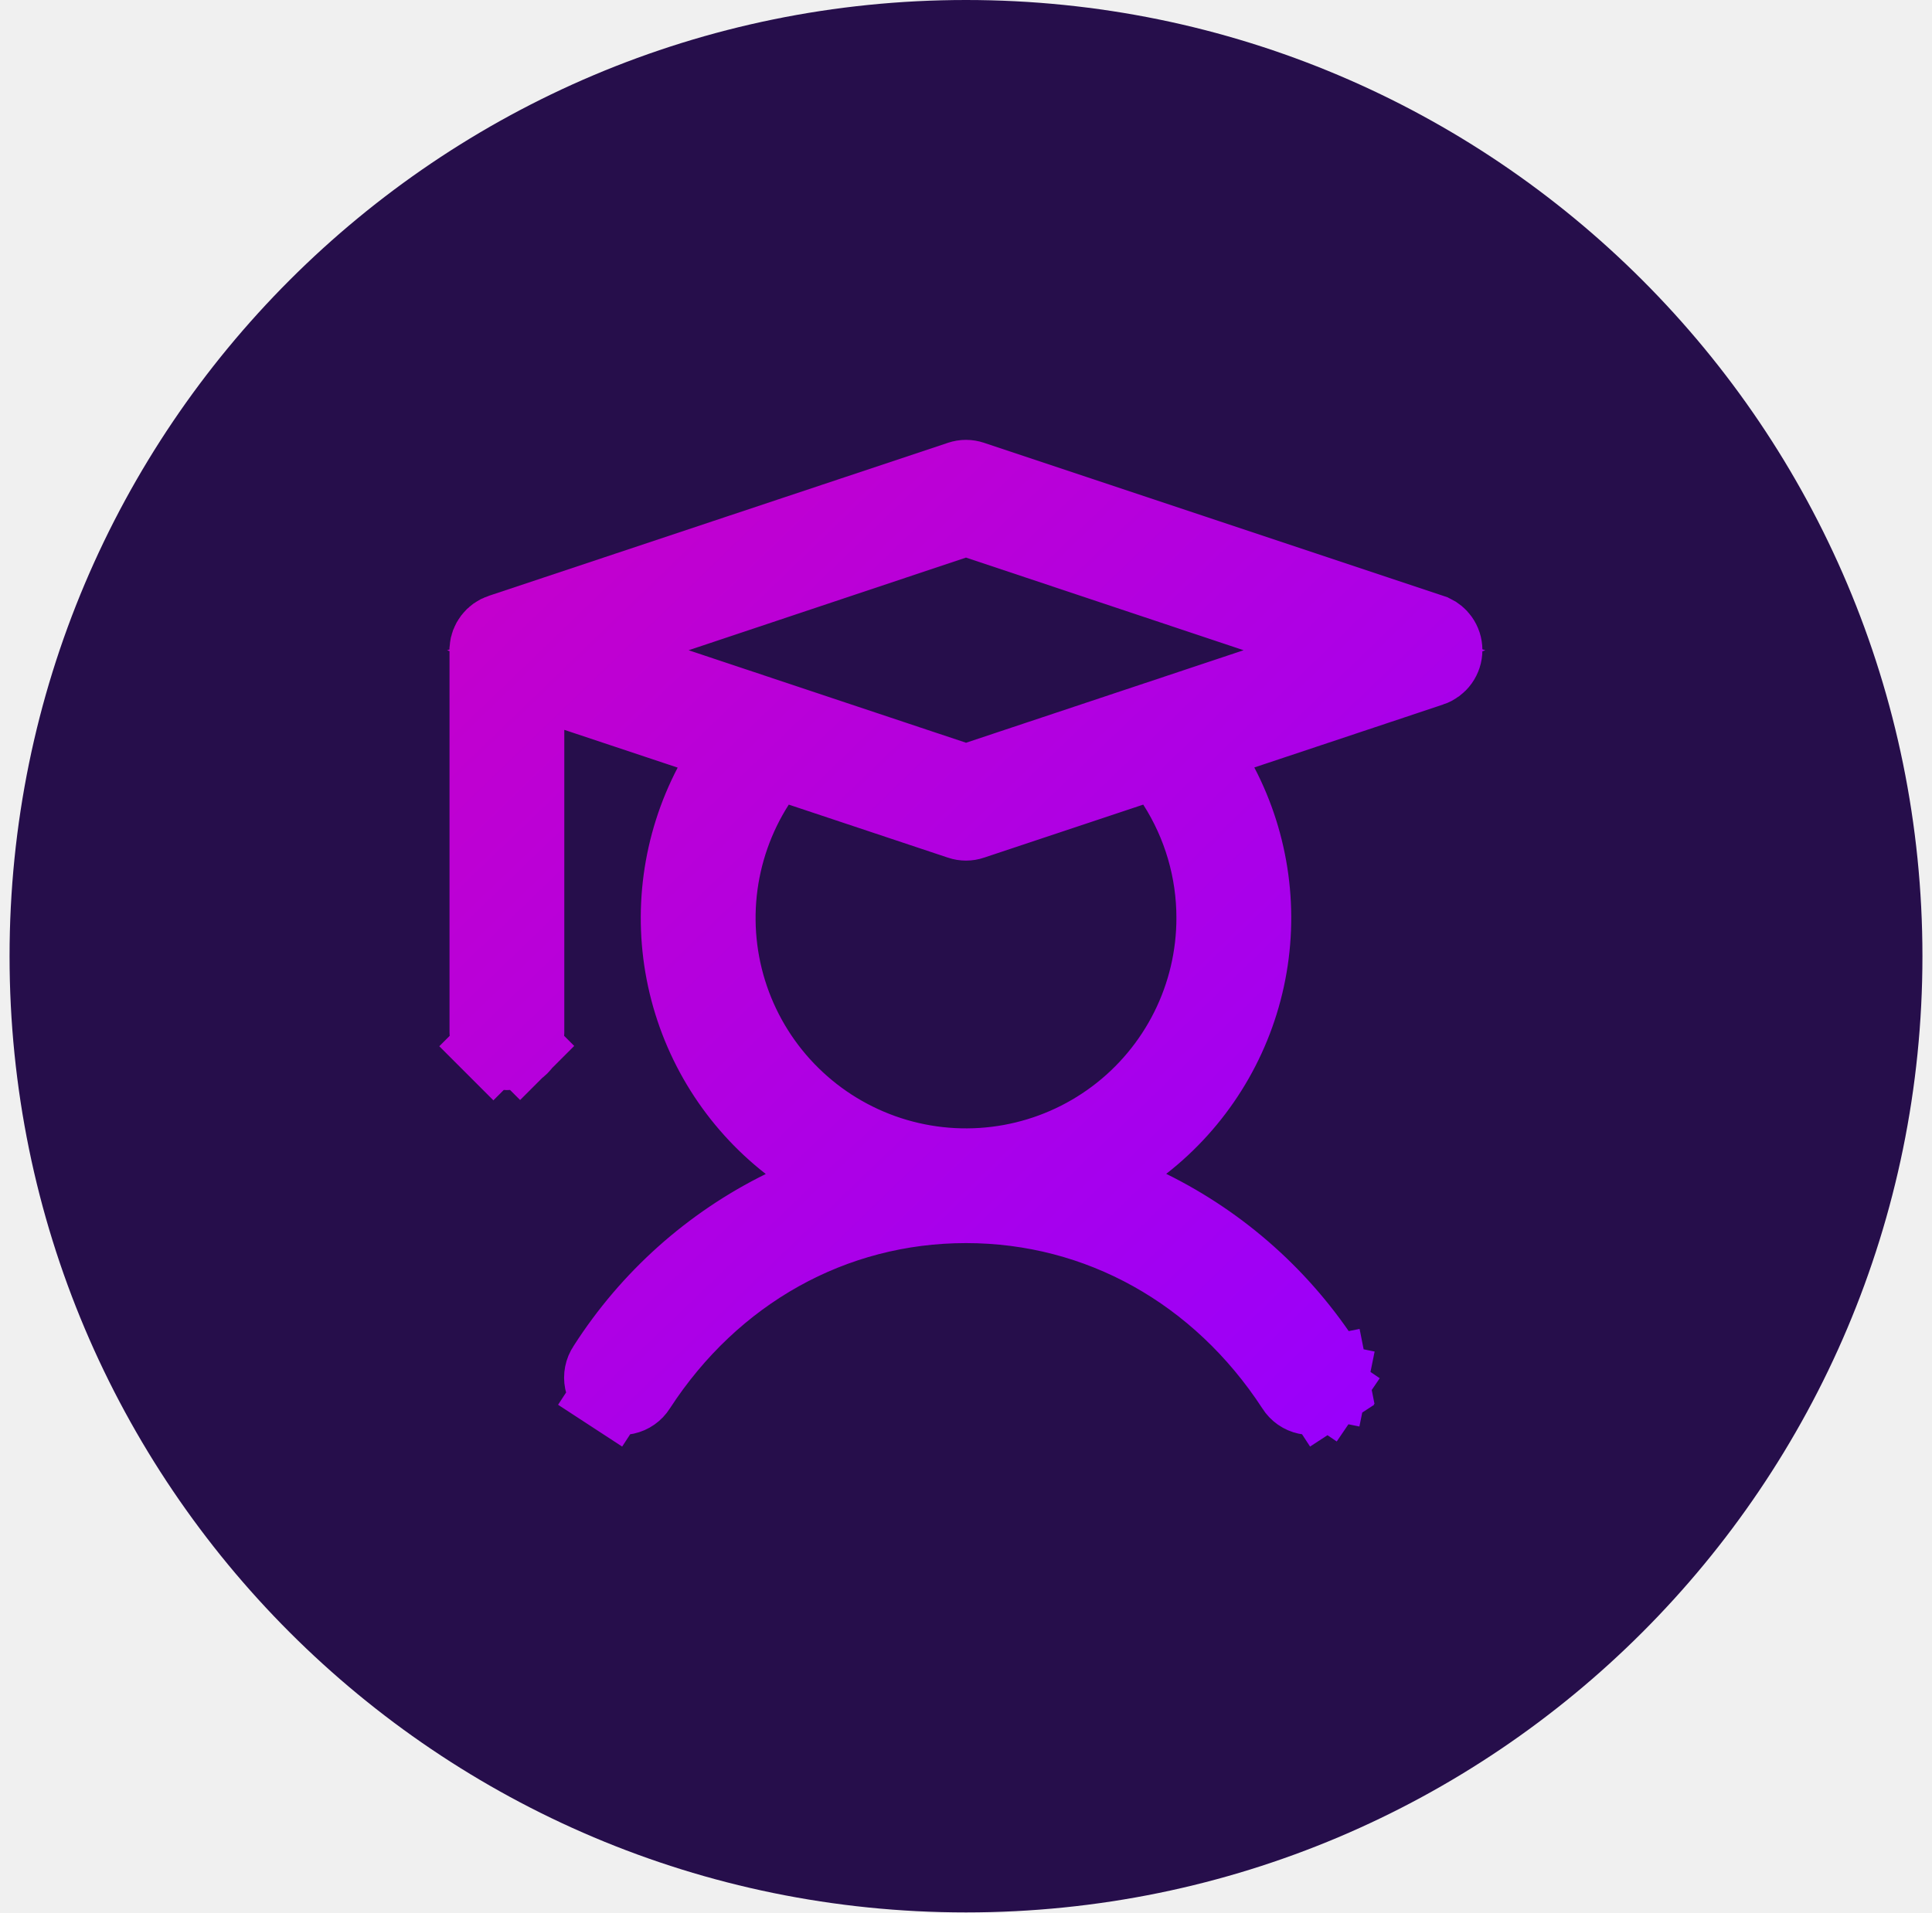
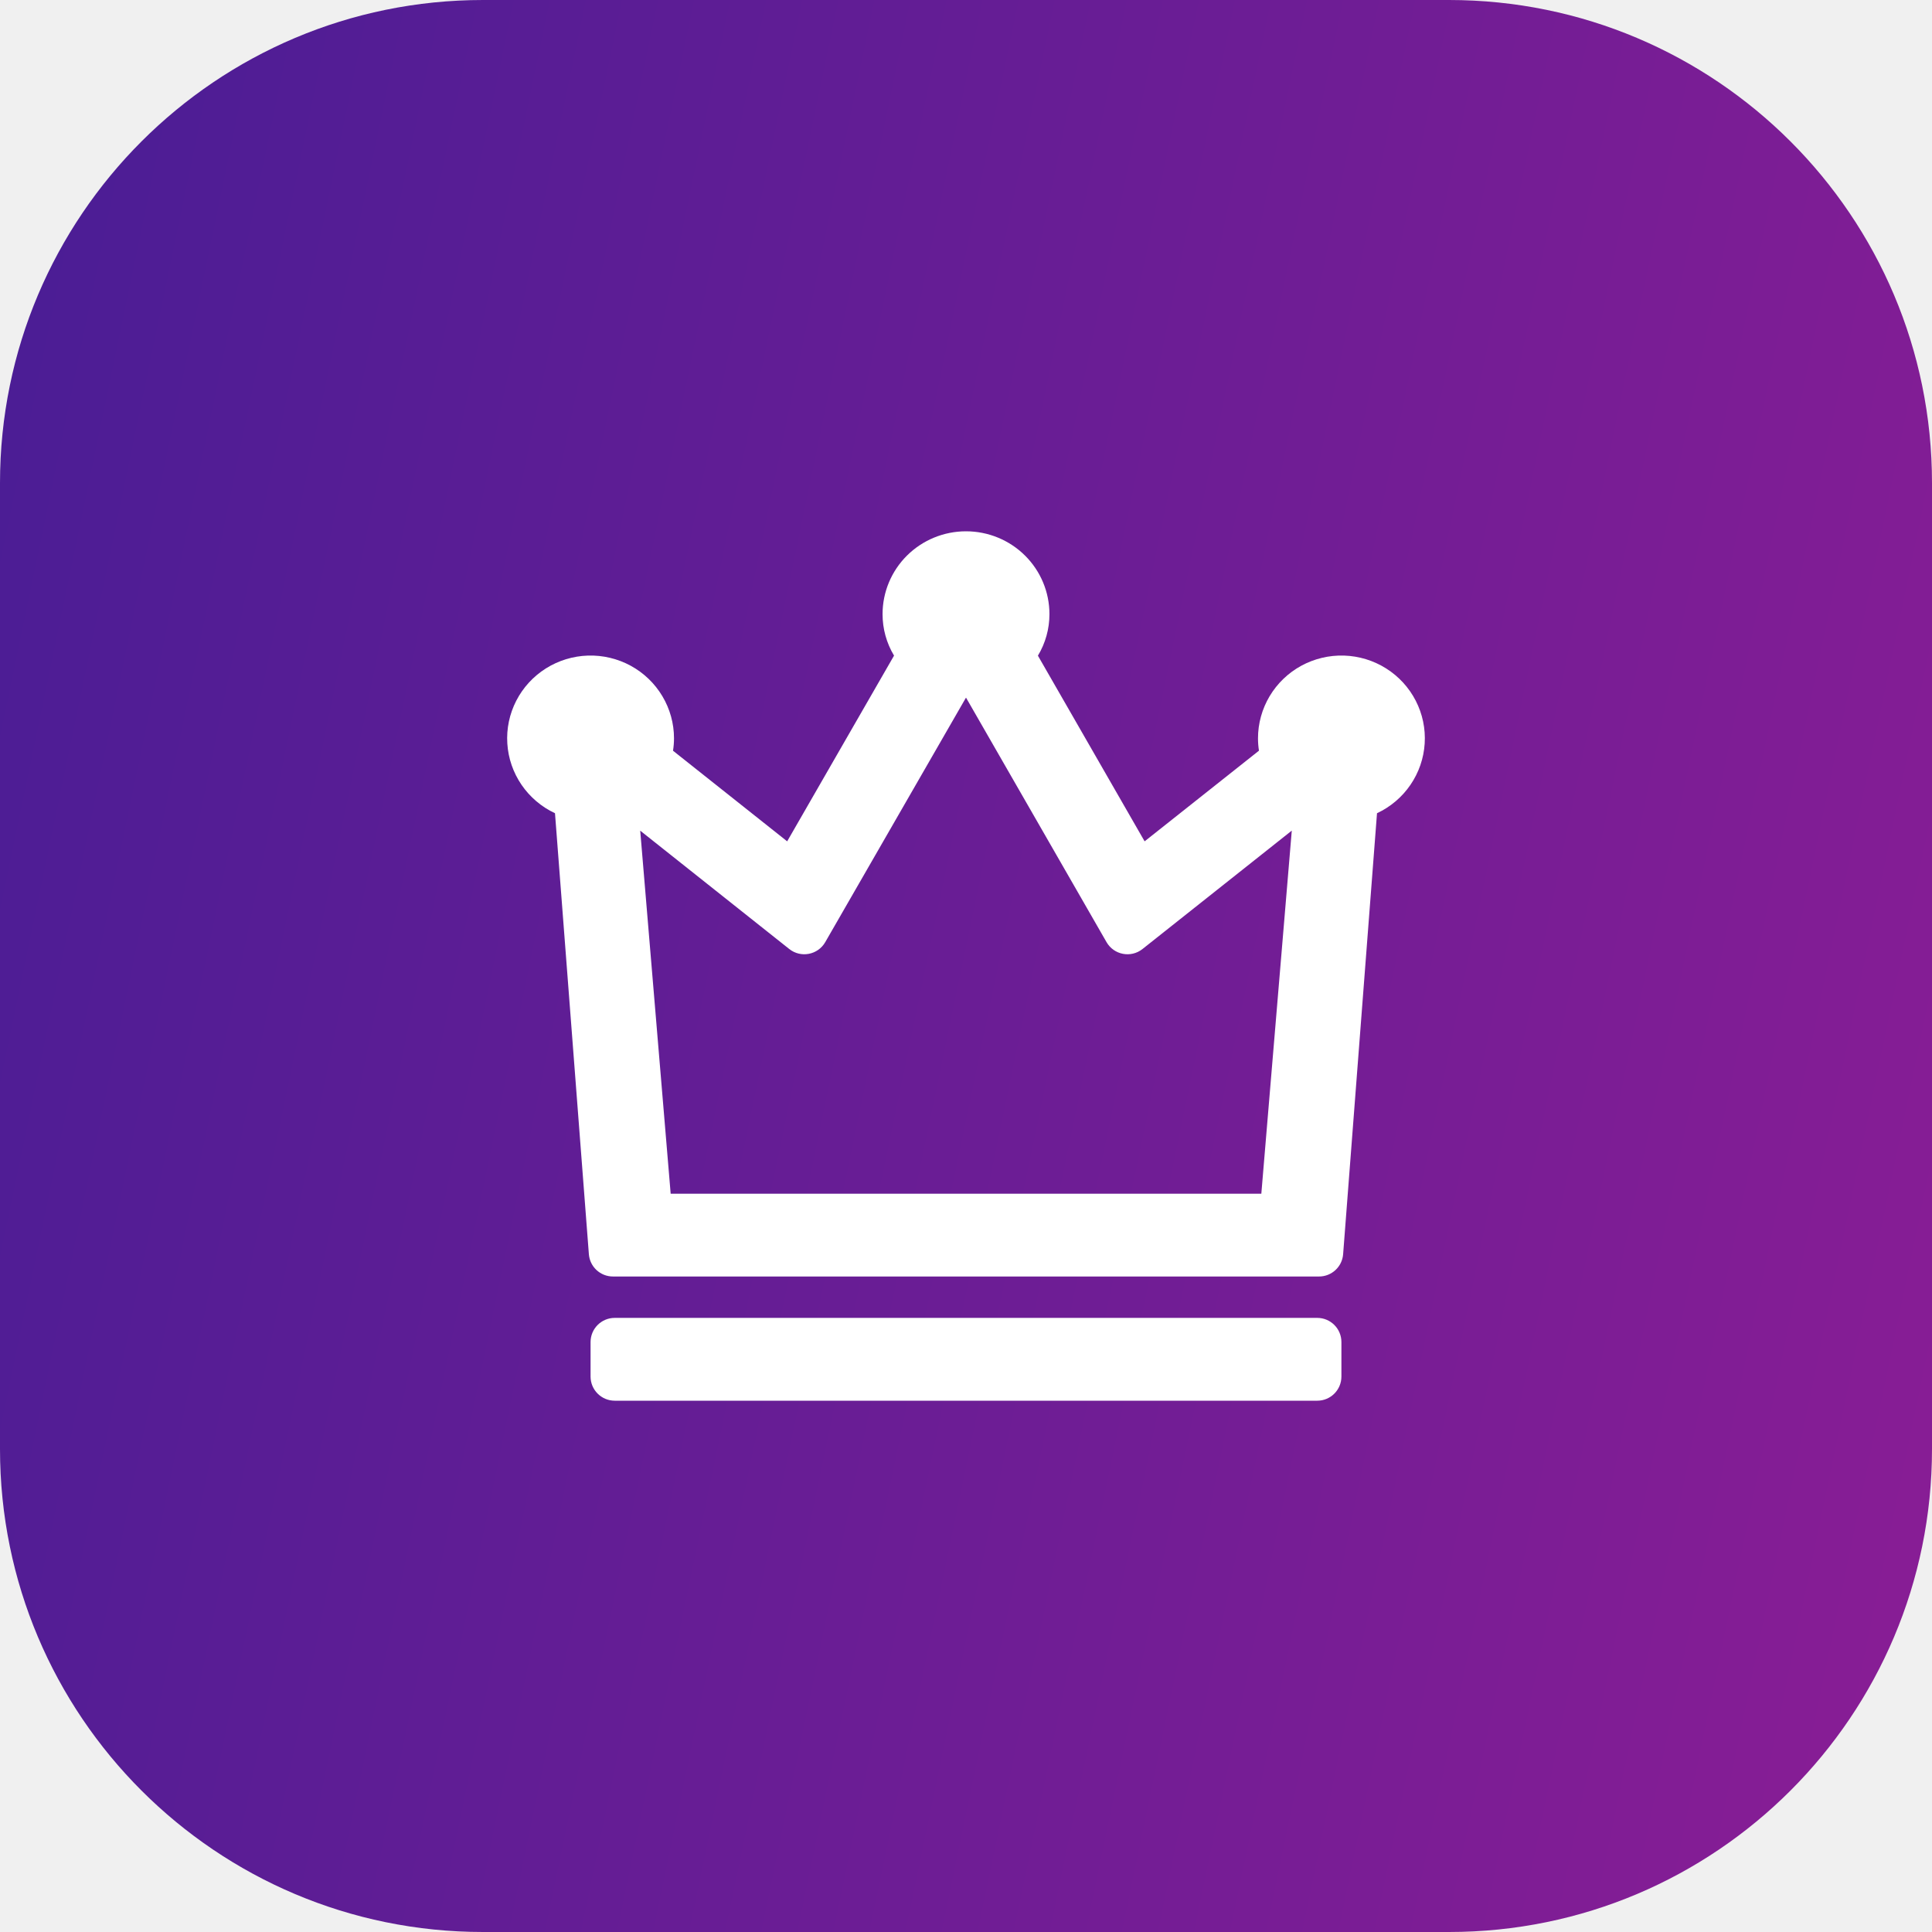
- <svg xmlns="http://www.w3.org/2000/svg" width="101" height="100" viewBox="0 0 101 100" fill="none">
-   <circle cx="50.5" cy="50" r="50" fill="#260E4B" />
-   <path d="M63.5 48.002C63.502 45.518 62.79 43.085 61.449 40.993L60.609 39.684L59.133 40.176L50.815 42.948L50.81 42.95C50.609 43.018 50.391 43.018 50.19 42.95L50.185 42.948L41.868 40.176L40.39 39.683L39.551 40.995C38.462 42.696 37.785 44.627 37.572 46.635C37.36 48.643 37.618 50.673 38.326 52.563C39.035 54.454 40.174 56.154 41.654 57.528C43.133 58.903 44.913 59.913 46.85 60.48C48.789 61.047 50.832 61.154 52.819 60.794C54.806 60.434 56.681 59.616 58.297 58.405C59.913 57.194 61.224 55.623 62.127 53.817C63.03 52.012 63.5 50.021 63.5 48.002ZM63.5 48.002L61.5 48.001L63.5 48C63.5 48.001 63.5 48.002 63.5 48.002ZM74.815 33.053L74.923 33.089C75.075 33.161 75.208 33.271 75.307 33.409C75.43 33.579 75.496 33.783 75.496 33.993C75.496 34.203 75.43 34.407 75.307 34.577C75.185 34.747 75.012 34.875 74.814 34.941C74.814 34.941 74.813 34.941 74.813 34.941L64.94 38.233L62.713 38.976L63.8 41.057C65.423 44.163 65.905 47.74 65.163 51.166C64.421 54.591 62.501 57.648 59.737 59.804L57.223 61.766L60.084 63.175C63.861 65.035 67.058 67.893 69.328 71.439L69.341 71.458L69.353 71.477C69.427 71.587 69.479 71.711 69.504 71.841L71.466 71.451L69.504 71.841C69.53 71.971 69.53 72.104 69.504 72.234L71.464 72.632L69.504 72.234C69.477 72.364 69.425 72.487 69.351 72.597L71.005 73.721L69.351 72.597C69.276 72.707 69.181 72.8 69.07 72.873L70.162 74.548L69.07 72.873C68.959 72.945 68.835 72.995 68.704 73.019C68.574 73.043 68.44 73.041 68.311 73.012C68.181 72.984 68.058 72.93 67.95 72.855C67.841 72.778 67.749 72.682 67.678 72.57L67.671 72.558L67.663 72.546C63.734 66.52 57.462 63.001 50.5 63.001C43.539 63.001 37.265 66.52 33.348 72.548L33.341 72.559L33.334 72.57C33.264 72.682 33.171 72.778 33.063 72.854C32.954 72.93 32.832 72.984 32.702 73.012C32.573 73.041 32.439 73.043 32.309 73.019C32.178 72.995 32.054 72.945 31.943 72.873L30.85 74.548L31.943 72.873C31.832 72.8 31.736 72.707 31.662 72.597C31.587 72.487 31.535 72.364 31.509 72.234C31.483 72.104 31.483 71.971 31.508 71.841C31.534 71.711 31.585 71.587 31.66 71.477L31.672 71.458L31.684 71.439C33.953 67.897 37.145 65.042 40.917 63.182L43.776 61.772L41.263 59.811C38.499 57.655 36.58 54.599 35.837 51.173C35.095 47.748 35.577 44.171 37.2 41.064L38.288 38.983L36.06 38.241L30.132 36.266L27.5 35.389V38.163V54.001C27.5 54.266 27.395 54.52 27.207 54.708L28.605 56.106L27.207 54.708C27.02 54.895 26.765 55.001 26.5 55.001C26.235 55.001 25.98 54.895 25.793 54.708L24.379 56.122L25.793 54.708C25.605 54.52 25.5 54.266 25.5 54.001V34.001V33.949L25.499 33.925C25.514 33.733 25.584 33.55 25.701 33.397C25.823 33.237 25.991 33.117 26.181 33.054L26.185 33.053L50.185 25.053L50.192 25.051C50.392 24.983 50.608 24.983 50.808 25.051L50.808 25.051L50.815 25.053L74.815 33.053ZM51.133 27.259L50.5 27.047L49.866 27.259L35.366 32.104L29.685 34.002L35.367 35.898L49.867 40.735L50.5 40.946L51.133 40.736L65.645 35.898L71.333 34.002L65.646 32.103L51.133 27.259Z" stroke="url(#paint0_linear_1244_10139)" stroke-width="4" />
+ <svg xmlns="http://www.w3.org/2000/svg" width="80" height="80" viewBox="0 0 80 80" fill="none">
+   <rect width="80" height="80" rx="20" fill="url(#paint0_linear_4287_62070)" />
+   <path d="M24.454 55.571C24.454 55.019 24.902 54.571 25.454 54.571H54.545C55.098 54.571 55.545 55.019 55.545 55.571V57C55.545 57.552 55.098 58 54.545 58H25.454C24.902 58 24.454 57.552 24.454 57V55.571ZM55.616 51.934C55.576 52.455 55.142 52.857 54.619 52.857H25.381C24.858 52.857 24.424 52.455 24.384 51.934L22.981 33.674C22.422 33.413 21.943 33.006 21.596 32.498C21.249 31.991 21.045 31.399 21.007 30.787C20.968 30.174 21.096 29.563 21.377 29.016C21.658 28.469 22.082 28.007 22.604 27.678C23.126 27.349 23.728 27.166 24.346 27.146C24.964 27.127 25.576 27.273 26.118 27.568C26.66 27.864 27.112 28.299 27.427 28.827C27.742 29.355 27.909 29.958 27.909 30.571C27.909 30.744 27.895 30.916 27.868 31.086L32.595 34.838L37.02 27.148C36.708 26.628 36.544 26.034 36.545 25.429C36.545 24.519 36.909 23.647 37.557 23.004C38.205 22.361 39.084 22 40 22C40.916 22 41.795 22.361 42.443 23.004C43.091 23.647 43.455 24.519 43.455 25.429C43.456 26.035 43.291 26.63 42.978 27.15L47.396 34.838L52.131 31.084C52.104 30.914 52.091 30.743 52.091 30.571C52.091 29.958 52.258 29.355 52.573 28.827C52.888 28.299 53.34 27.864 53.882 27.568C54.424 27.273 55.036 27.127 55.654 27.146C56.272 27.166 56.874 27.349 57.396 27.678C57.918 28.007 58.342 28.469 58.623 29.016C58.904 29.563 59.032 30.174 58.993 30.787C58.955 31.399 58.751 31.991 58.404 32.498C58.057 33.006 57.578 33.413 57.019 33.674L55.616 51.934ZM27.771 49.429H52.229L53.49 34.394L47.308 39.297C46.829 39.677 46.124 39.542 45.819 39.012L40 28.886L34.171 39.013C33.866 39.542 33.161 39.677 32.682 39.297L26.51 34.396L27.771 49.429Z" fill="white" />
  <defs>
-     <linearGradient id="paint0_linear_1244_10139" x1="23.498" y1="23" x2="75.498" y2="76.961" gradientUnits="userSpaceOnUse">
-       <stop stop-color="#C800C8" />
-       <stop offset="1" stop-color="#9600FF" />
-       <stop offset="1" stop-color="#9600FF" />
+     <linearGradient id="paint0_linear_4287_62070" x1="2.857" y1="6" x2="88.731" y2="23.858" gradientUnits="userSpaceOnUse">
+       <stop stop-color="#4C1D95" />
+       <stop offset="1" stop-color="#881D95" />
    </linearGradient>
  </defs>
</svg>
